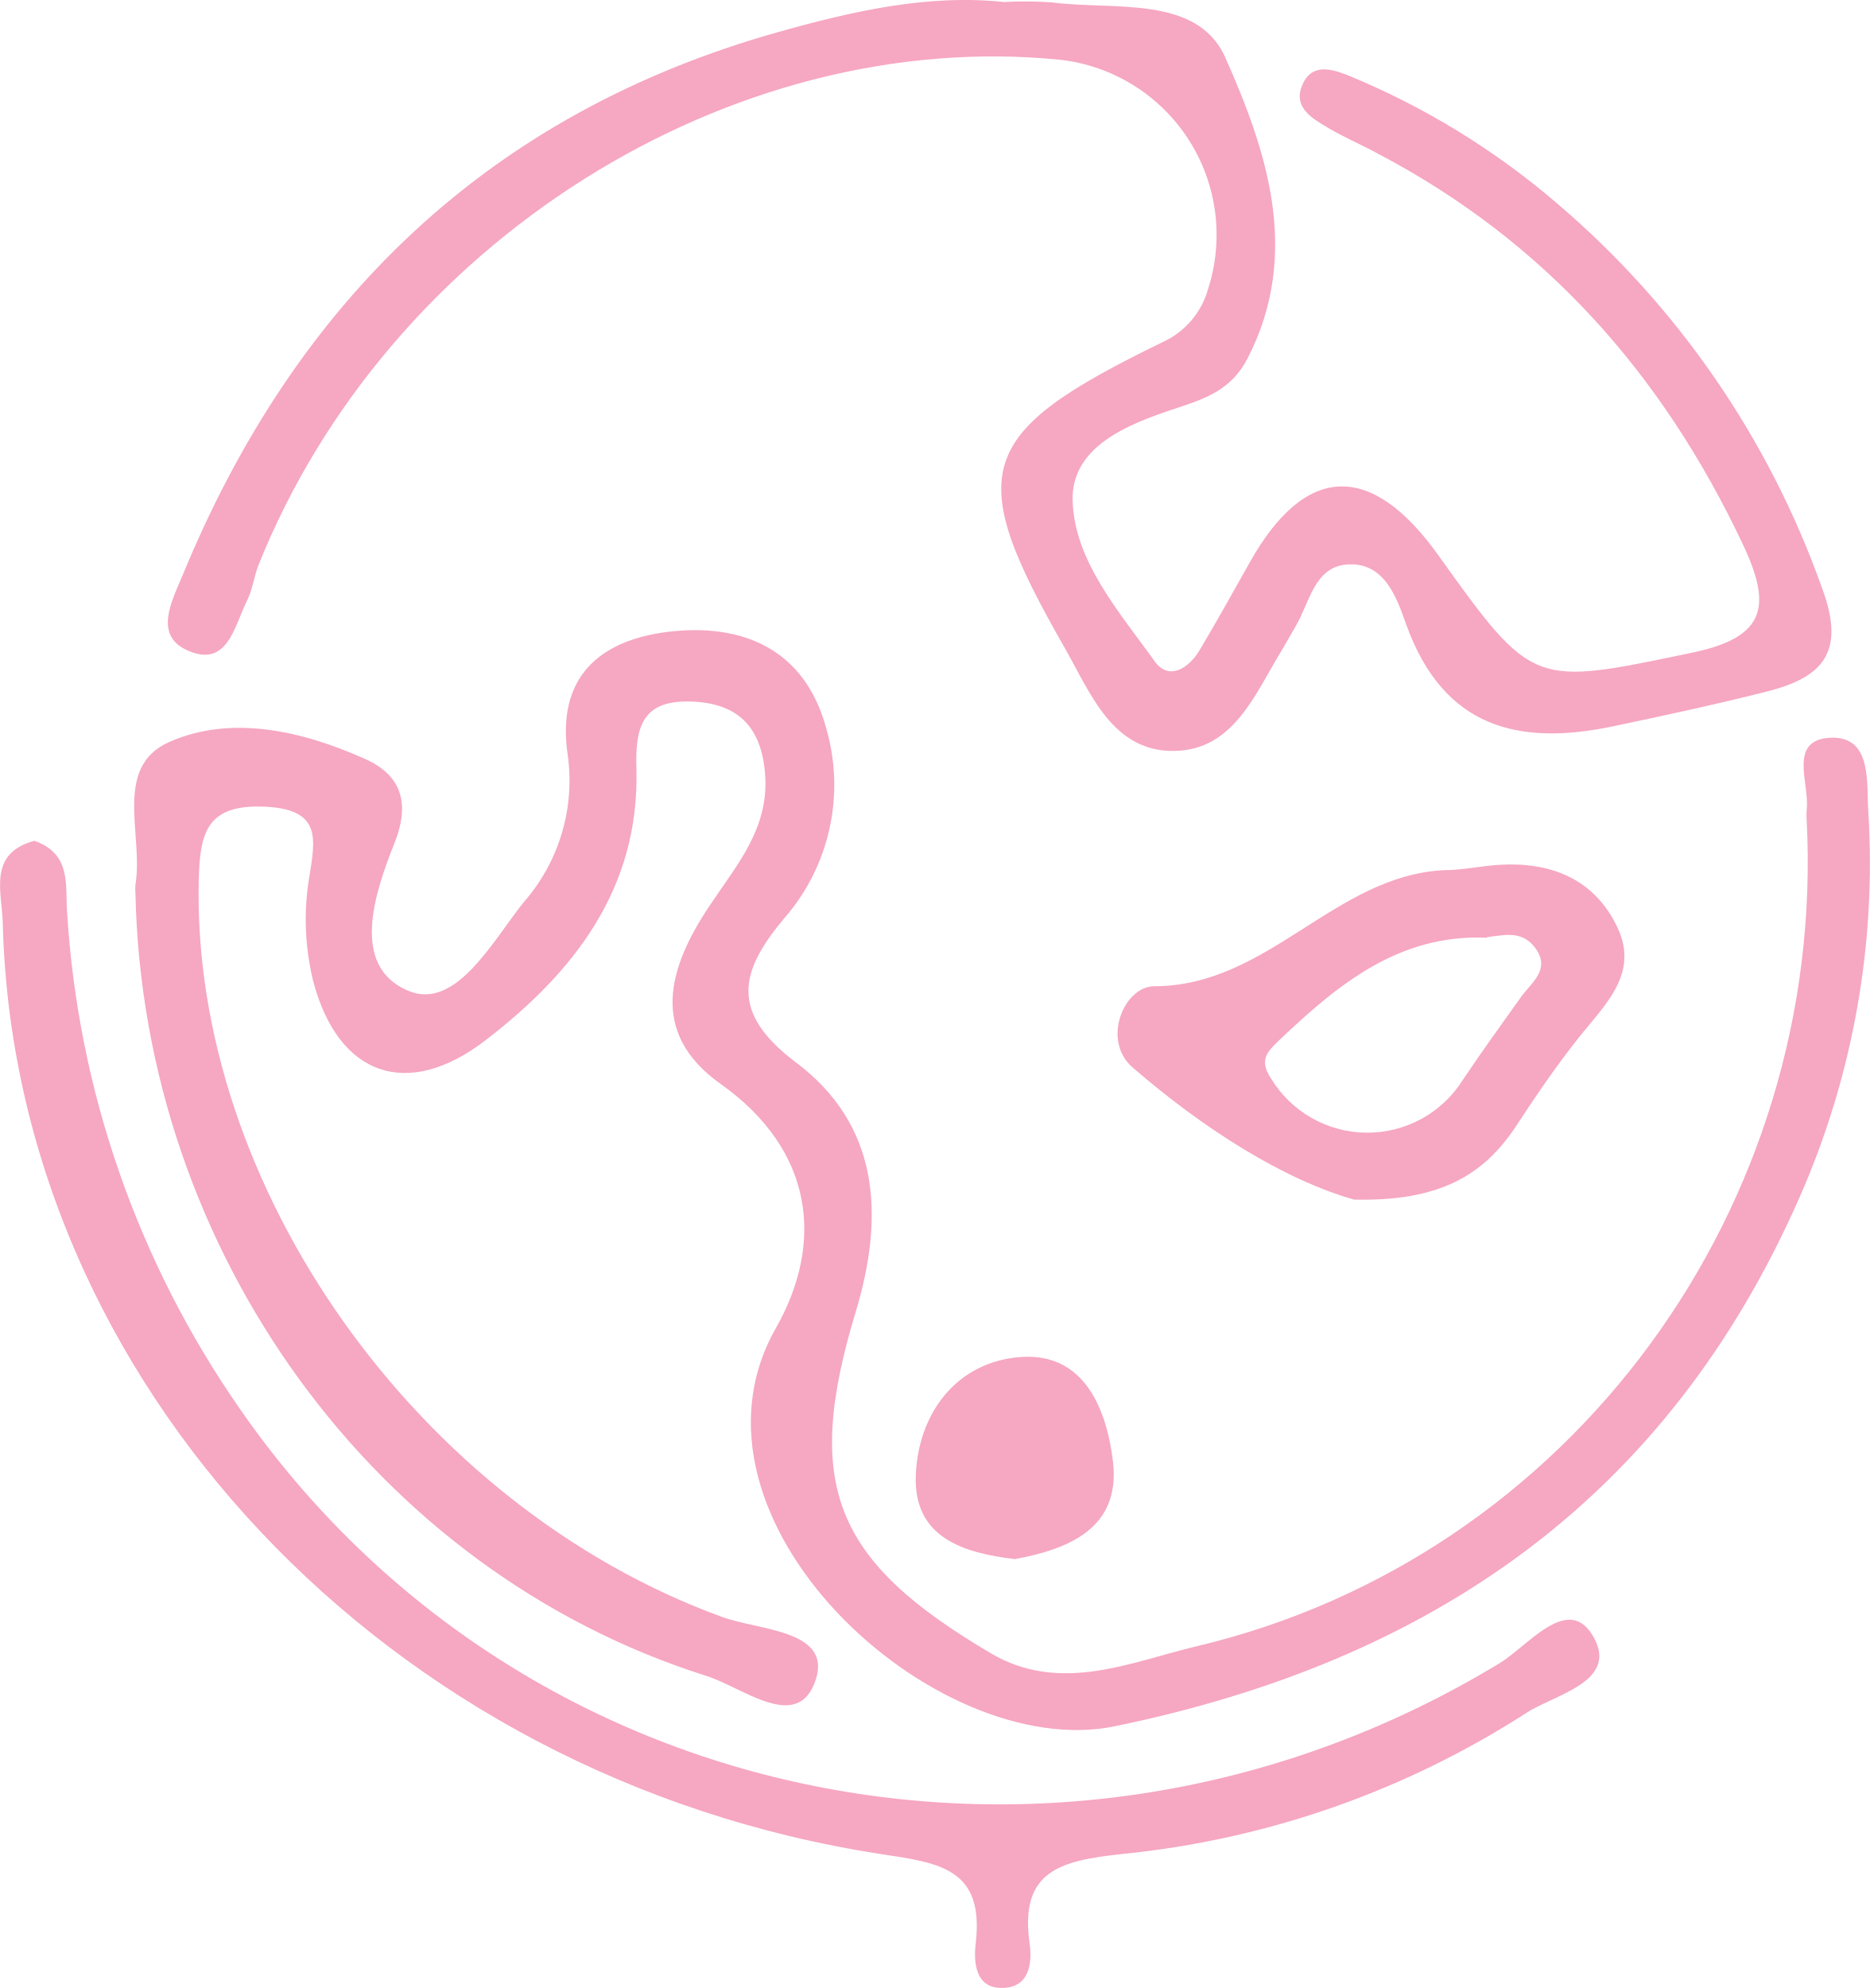
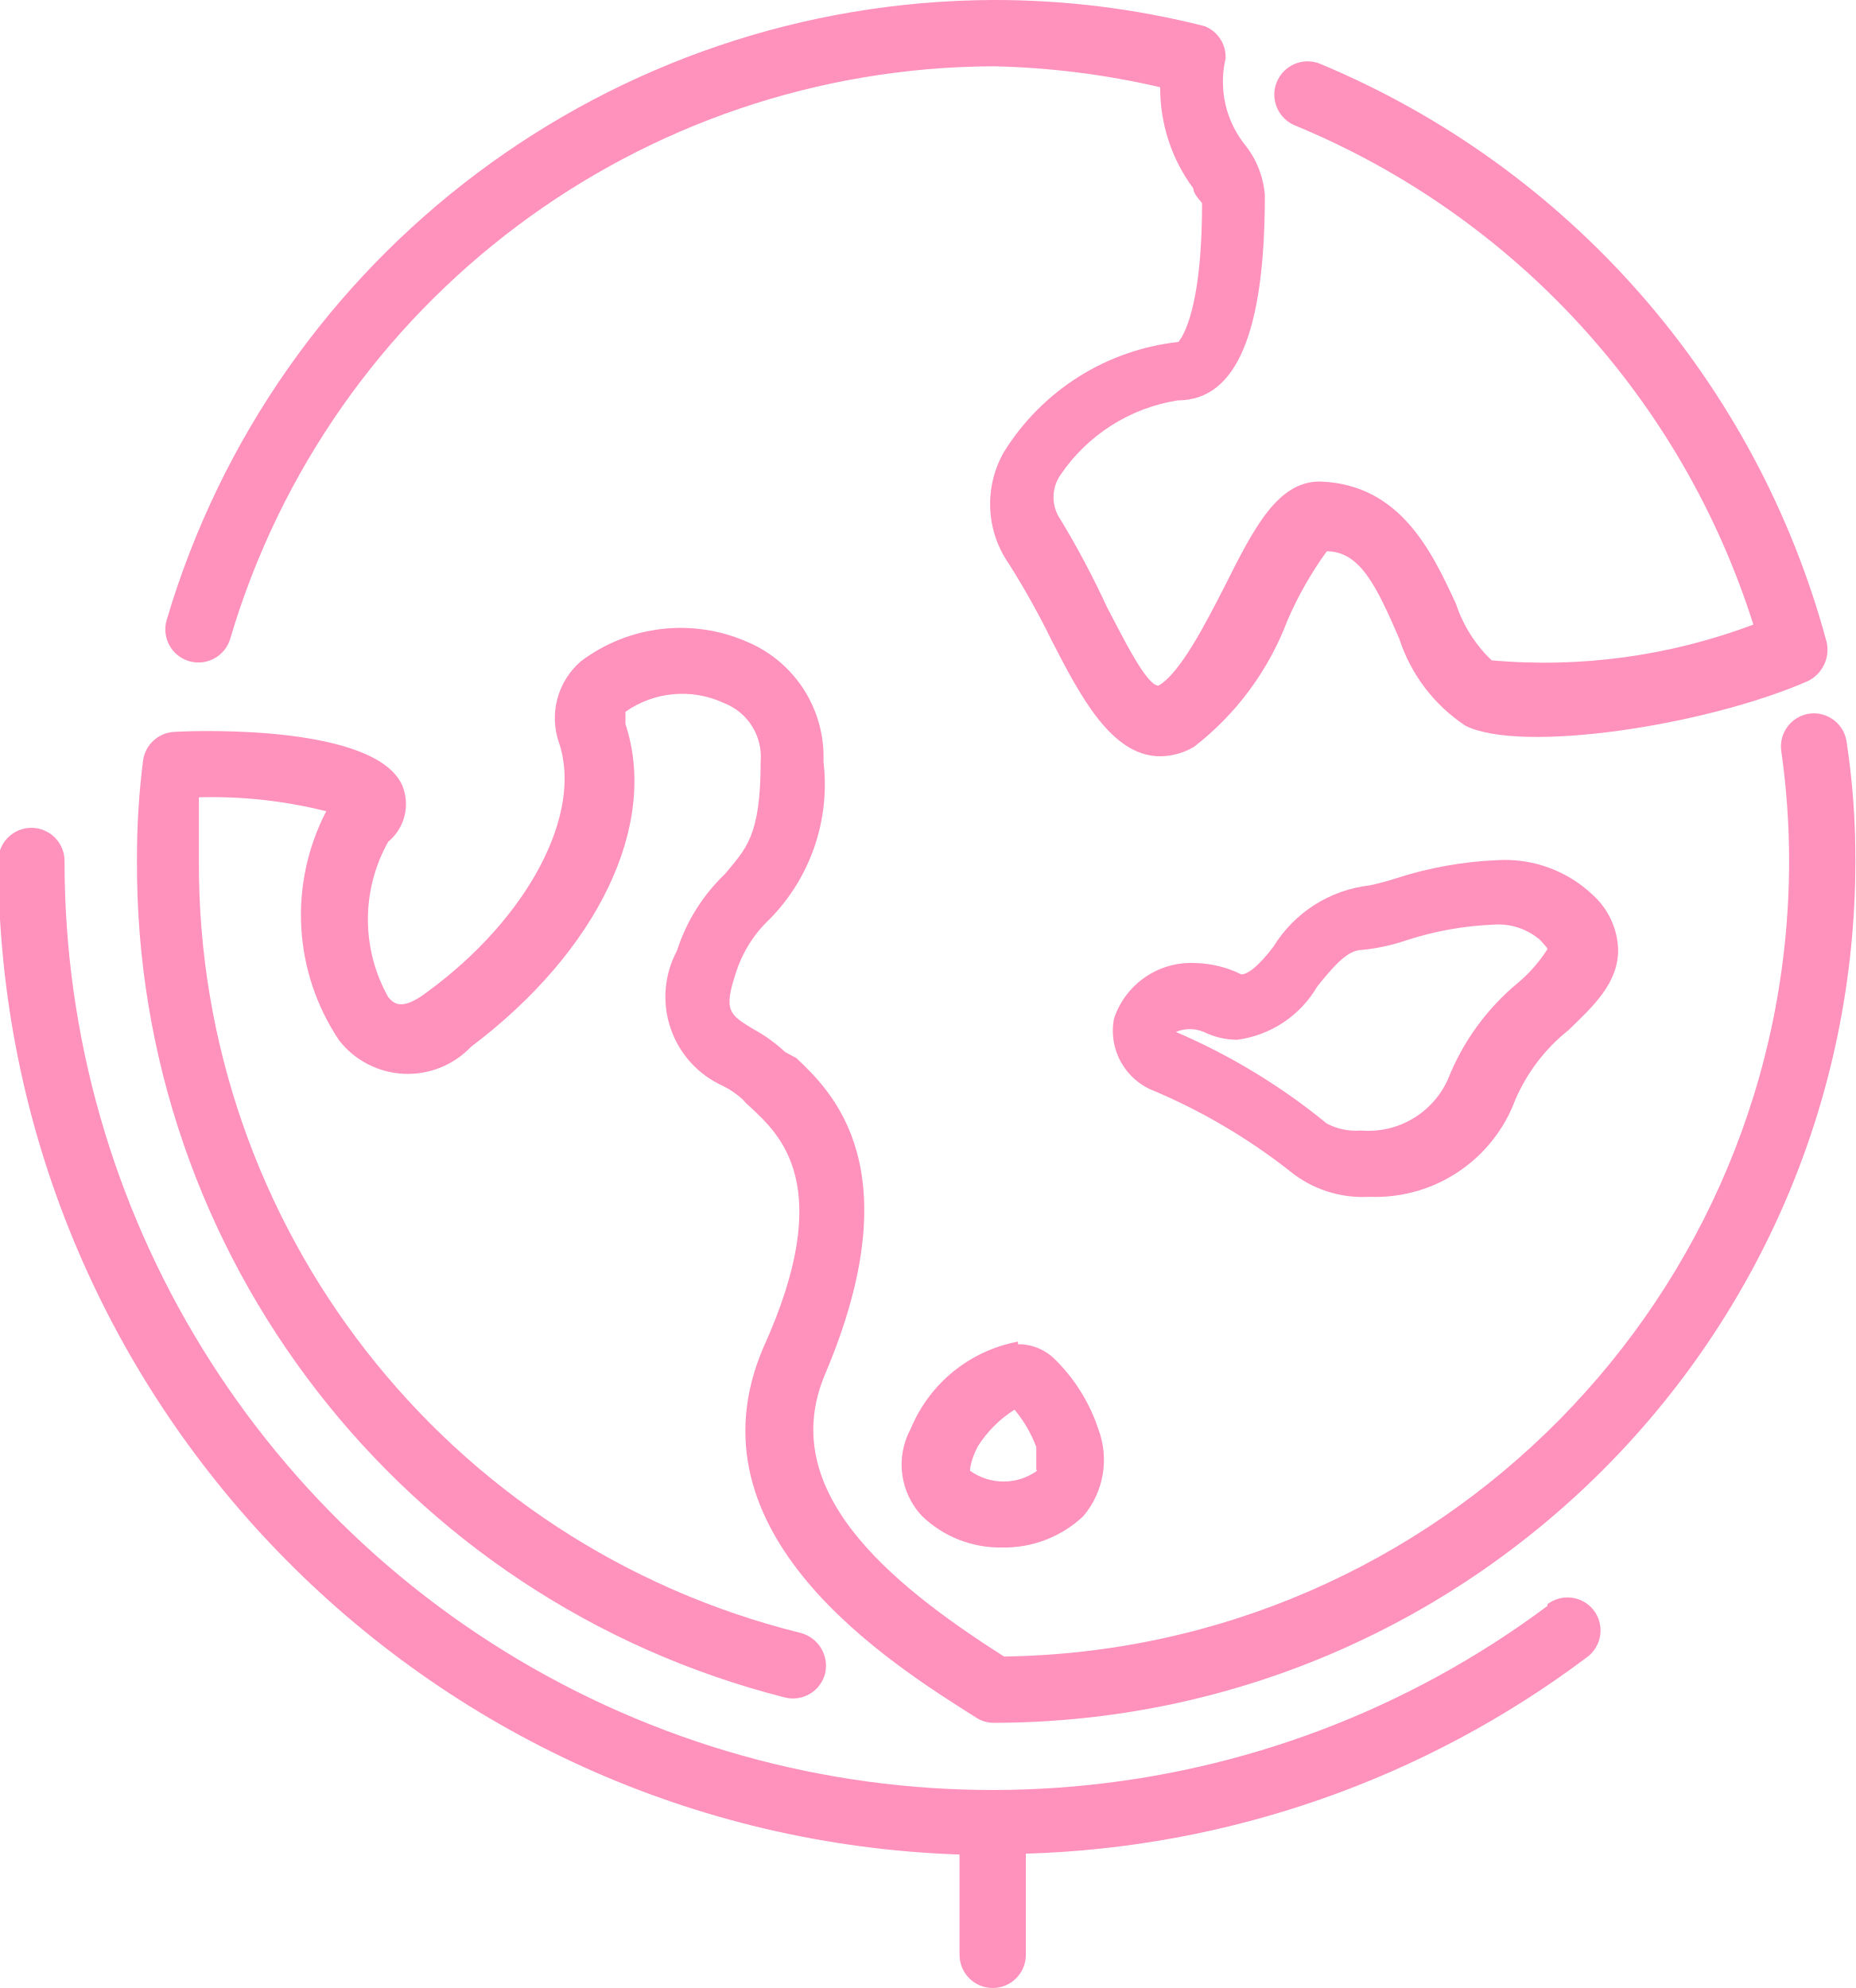
- <svg xmlns="http://www.w3.org/2000/svg" viewBox="0 0 101.3 107.72">
+ <svg xmlns="http://www.w3.org/2000/svg" viewBox="0 0 21.27 22.79">
  <defs>
-     <style>.cls-1{fill:#f6a7c2;}</style>
+     <style>.cls-1{fill:#ff91bd;}</style>
  </defs>
  <g id="Capa_2" data-name="Capa 2">
-     <g id="Capa_1-2" data-name="Capa 1">
-       <path class="cls-1" d="M7.34,48.43a2.78,2.78,0,0,1,0-.5c.45-2.66-1.24-6.35,1.82-7.72,3.37-1.5,7.24-.61,10.66.93,1.91.87,2.43,2.35,1.56,4.54-1.1,2.76-2.4,6.67.73,8,2.57,1.1,4.55-2.63,6.26-4.78A10,10,0,0,0,30.78,41c-.68-4.35,1.77-6.33,5.47-6.77,4-.47,7.36.95,8.52,5.21A11,11,0,0,1,42.5,49.76c-2.37,2.82-3,5.06.6,7.78,4.56,3.4,4.86,8.3,3.27,13.56-2.85,9.4-1.16,13.49,7.34,18.49,3.77,2.22,7.6.45,11.15-.39C85.14,84.39,99,65.4,97.91,44.41a2.85,2.85,0,0,1,0-.5c.19-1.45-1.1-3.9,1.41-3.94,2.14,0,1.83,2.47,1.93,4a44.86,44.86,0,0,1-3.74,20.94C90.35,81.18,77.62,90,60.4,93.54c-9.75,2-24.22-11.25-18.35-21.58,2.6-4.58,2.1-9.61-3-13.23-3.92-2.78-2.81-6.35-.59-9.66,1.48-2.22,3.25-4.21,3-7.17-.22-2.67-1.63-3.87-4.2-3.89s-2.83,1.58-2.77,3.68c.17,6.46-3.39,11-8.17,14.67-4.24,3.27-8,1.94-9.35-3.21a14,14,0,0,1-.24-5.44c.35-2.19.78-3.86-2.38-4s-3.52,1.42-3.58,4c-.38,16.6,11.89,33.9,28.35,39.9,2,.74,5.93.7,5.1,3.37-.95,3-4,.41-6-.19C20.31,85.1,7.77,67.82,7.34,48.43Z" />
-       <path class="cls-1" d="M54.41.11A20.45,20.45,0,0,1,57,.13c3.36.44,7.89-.43,9.41,3,2.22,5,4.14,10.61,1.19,16.31-.88,1.69-2.27,2.16-3.91,2.7-2.55.84-5.65,2.05-5.56,5,.1,3.29,2.56,6.05,4.48,8.74.76,1,1.81.33,2.39-.63.94-1.57,1.82-3.17,2.72-4.76,3-5.36,6.57-5.51,10.21-.43,5.18,7.24,5.15,7.1,13.8,5.3,4-.84,4.3-2.54,2.71-5.89C90.11,20.3,83.75,13.1,74.72,8.35c-1-.55-2.1-1-3.09-1.63-.7-.43-1.46-1-1.1-2C71,3.46,72,3.67,73,4.06a41.72,41.72,0,0,1,11.43,7A48.79,48.79,0,0,1,98.72,31.8c1.37,3.61,0,4.92-3,5.68-2.74.69-5.51,1.29-8.28,1.87-5.14,1.09-9.2.09-11.22-5.48-.5-1.39-1.15-3.46-3.25-3.28-1.74.15-2,2.06-2.73,3.3-.25.43-.49.87-.75,1.3-1.47,2.39-2.62,5.48-5.9,5.5s-4.48-3.09-5.85-5.52C52.19,25.5,52.82,23.5,63,18.54a4.47,4.47,0,0,0,2.47-2.88,9.55,9.55,0,0,0-8-12.42C39.58,1.44,21,13.15,14,30.64c-.24.61-.31,1.31-.61,1.9-.7,1.39-1.06,3.73-3.3,2.67-1.75-.83-.77-2.66-.21-4C16,16.31,26.52,6.13,42.2,1.73,46.19.61,50.29-.33,54.41.11Z" />
-       <path class="cls-1" d="M1.86,45.56c2,.69,1.68,2.38,1.77,3.78a52.75,52.75,0,0,0,9.37,27c15.25,22,45,27.9,68.27,13.78,1.52-.92,3.64-3.7,5-1.57,1.61,2.55-2,3.25-3.56,4.27a49.45,49.45,0,0,1-21.91,7.64c-3.23.36-5.58.84-5,4.86.14,1,0,2.24-1.25,2.38-1.7.19-1.8-1.35-1.67-2.42.47-4.06-2-4.34-5.15-4.82C21,96.35.76,74.88.15,50,.11,48.36-.68,46.24,1.86,45.56Z" />
-       <path class="cls-1" d="M73.38,65c-3.8-1.08-8.13-3.81-12-7.16-1.7-1.48-.46-4.39,1.16-4.4,6.19,0,9.79-6,15.72-6.29,1,0,2-.23,3-.29,2.7-.16,5,.7,6.28,3.16,1.4,2.62-.47,4.31-1.93,6.14-1.23,1.54-2.35,3.18-3.43,4.83C80.41,63.69,78,65.11,73.38,65Zm7.21-14.19c-4.78-.21-8.09,2.54-11.26,5.55-.61.59-1.13,1.05-.46,2.06a6.11,6.11,0,0,0,10.41.09c1-1.5,2.09-3,3.13-4.46.54-.77,1.59-1.46.87-2.57S81.54,50.67,80.59,50.78Z" />
-       <path class="cls-1" d="M55,84.48c-2.79-.33-5.49-1.16-5.37-4.52s2.2-6.18,5.69-6.43,4.67,2.91,5,5.69C60.72,82.76,58,83.93,55,84.48Z" />
+     <g id="Capa_2-2" data-name="Capa 2">
+       <path class="cls-1" d="M2.17,7.58a.38.38,0,0,0,.47-.26A9.16,9.16,0,0,1,11.39.76,9.31,9.31,0,0,1,13.3,1a1.93,1.93,0,0,0,.38,1.16c0,.07.1.16.1.17,0,1.36-.28,1.59-.27,1.59a2.7,2.7,0,0,0-2,1.26,1.2,1.2,0,0,0,.06,1.29,9.42,9.42,0,0,1,.49.88c.32.62.68,1.32,1.24,1.32a.77.77,0,0,0,.39-.11,3.31,3.31,0,0,0,1.07-1.45,4.16,4.16,0,0,1,.45-.79c.38,0,.57.4.83,1a1.9,1.9,0,0,0,.76,1c.64.32,2.75,0,3.92-.51a.4.4,0,0,0,.22-.45A10,10,0,0,0,15.13.73a.38.38,0,0,0-.28.71A9.19,9.19,0,0,1,20.1,7.16a6.79,6.79,0,0,1-3,.41,1.58,1.58,0,0,1-.41-.65c-.27-.58-.63-1.37-1.56-1.4-.48,0-.75.52-1.09,1.2-.21.41-.51,1-.76,1.14-.14,0-.42-.58-.59-.9a10.17,10.17,0,0,0-.53-1,.45.45,0,0,1,0-.52,2,2,0,0,1,1.34-.85c.68,0,1-.79,1-2.35a1.05,1.05,0,0,0-.22-.57,1.16,1.16,0,0,1-.23-1A.38.38,0,0,0,13.81.3,9.78,9.78,0,0,0,11.39,0,9.92,9.92,0,0,0,1.91,7.11a.38.38,0,0,0,.26.47" />
+       <path class="cls-1" d="M17.74,10.88a1.69,1.69,0,0,1-.33.38,2.74,2.74,0,0,0-.81,1.11,1,1,0,0,1-1,.59.71.71,0,0,1-.39-.08,7.21,7.21,0,0,0-1.73-1.05h0a.41.41,0,0,1,.32,0,.88.88,0,0,0,.38.09,1.25,1.25,0,0,0,.92-.61c.17-.21.34-.42.51-.42a2.25,2.25,0,0,0,.51-.11,3.71,3.71,0,0,1,1-.18.73.73,0,0,1,.54.18l.07.08M16,10.07a2.84,2.84,0,0,1-.3.08,1.49,1.49,0,0,0-1.1.7c-.09.12-.26.32-.37.32a1.25,1.25,0,0,0-.53-.13.93.93,0,0,0-.93.64.74.74,0,0,0,.47.83,6.85,6.85,0,0,1,1.54.91,1.32,1.32,0,0,0,.92.3,1.71,1.71,0,0,0,1.67-1.11,2.06,2.06,0,0,1,.61-.8c.29-.28.57-.54.57-.92a.88.88,0,0,0-.29-.63,1.46,1.46,0,0,0-1.08-.4,4.37,4.37,0,0,0-1.18.21" />
+       <path class="cls-1" d="M21.17,8.51a.38.38,0,0,0-.42-.33.38.38,0,0,0-.33.43,8.9,8.9,0,0,1,.09,1.26,9.13,9.13,0,0,1-9,9.12c-1.35-.86-2.61-1.92-2.05-3.24,1-2.36.07-3.24-.33-3.62L9,12.06a1.72,1.72,0,0,0-.36-.26c-.28-.17-.35-.21-.2-.66a1.44,1.44,0,0,1,.38-.6,2.2,2.2,0,0,0,.62-1.81,1.43,1.43,0,0,0-.87-1.37,1.9,1.9,0,0,0-1.91.22.86.86,0,0,0-.25.94c.27.81-.35,2-1.51,2.85-.3.23-.39.13-.45.06a1.82,1.82,0,0,1,0-1.78A.56.56,0,0,0,4.61,9C4.3,8.32,2.34,8.37,2,8.39a.38.38,0,0,0-.36.33,8.77,8.77,0,0,0-.07,1.15A9.85,9.85,0,0,0,9,19.46a.38.38,0,0,0,.46-.28.39.39,0,0,0-.28-.46A9.08,9.08,0,0,1,2.28,9.87c0-.26,0-.49,0-.73a5.38,5.38,0,0,1,1.46.16,2.58,2.58,0,0,0,.15,2.63A1,1,0,0,0,5.4,12c1.46-1.1,2.15-2.55,1.77-3.7,0,0,0-.07,0-.14A1.13,1.13,0,0,1,8.3,8.06a.66.66,0,0,1,.42.67c0,.86-.17,1-.41,1.29a2.11,2.11,0,0,0-.55.88,1.12,1.12,0,0,0,.53,1.55,1,1,0,0,1,.22.15.76.76,0,0,0,.09.09c.33.31,1,.89.15,2.76-.91,2.13,1.44,3.61,2.44,4.24a.36.36,0,0,0,.2.06,9.89,9.89,0,0,0,9.88-9.88,8.89,8.89,0,0,0-.1-1.36" />
+       <path class="cls-1" d="M17.74,18.41a10.64,10.64,0,0,1-17-8.54.38.38,0,0,0-.76,0A11.41,11.41,0,0,0,11,21.26v1.15a.38.38,0,0,0,.76,0V21.25A11.25,11.25,0,0,0,18.19,19a.38.38,0,0,0,.08-.54.38.38,0,0,0-.53-.07" />
+       <path class="cls-1" d="M11.89,16.86a.66.66,0,0,1-.77,0s0-.11.09-.28a1.36,1.36,0,0,1,.42-.42,1.46,1.46,0,0,1,.25.43c0,.12,0,.23,0,.26m-.21-1.47a1.66,1.66,0,0,0-1.23,1,.86.86,0,0,0,.13,1,1.29,1.29,0,0,0,.92.36,1.32,1.32,0,0,0,.93-.36,1,1,0,0,0,.17-1,2,2,0,0,0-.5-.8.59.59,0,0,0-.42-.17" />
    </g>
  </g>
</svg>
